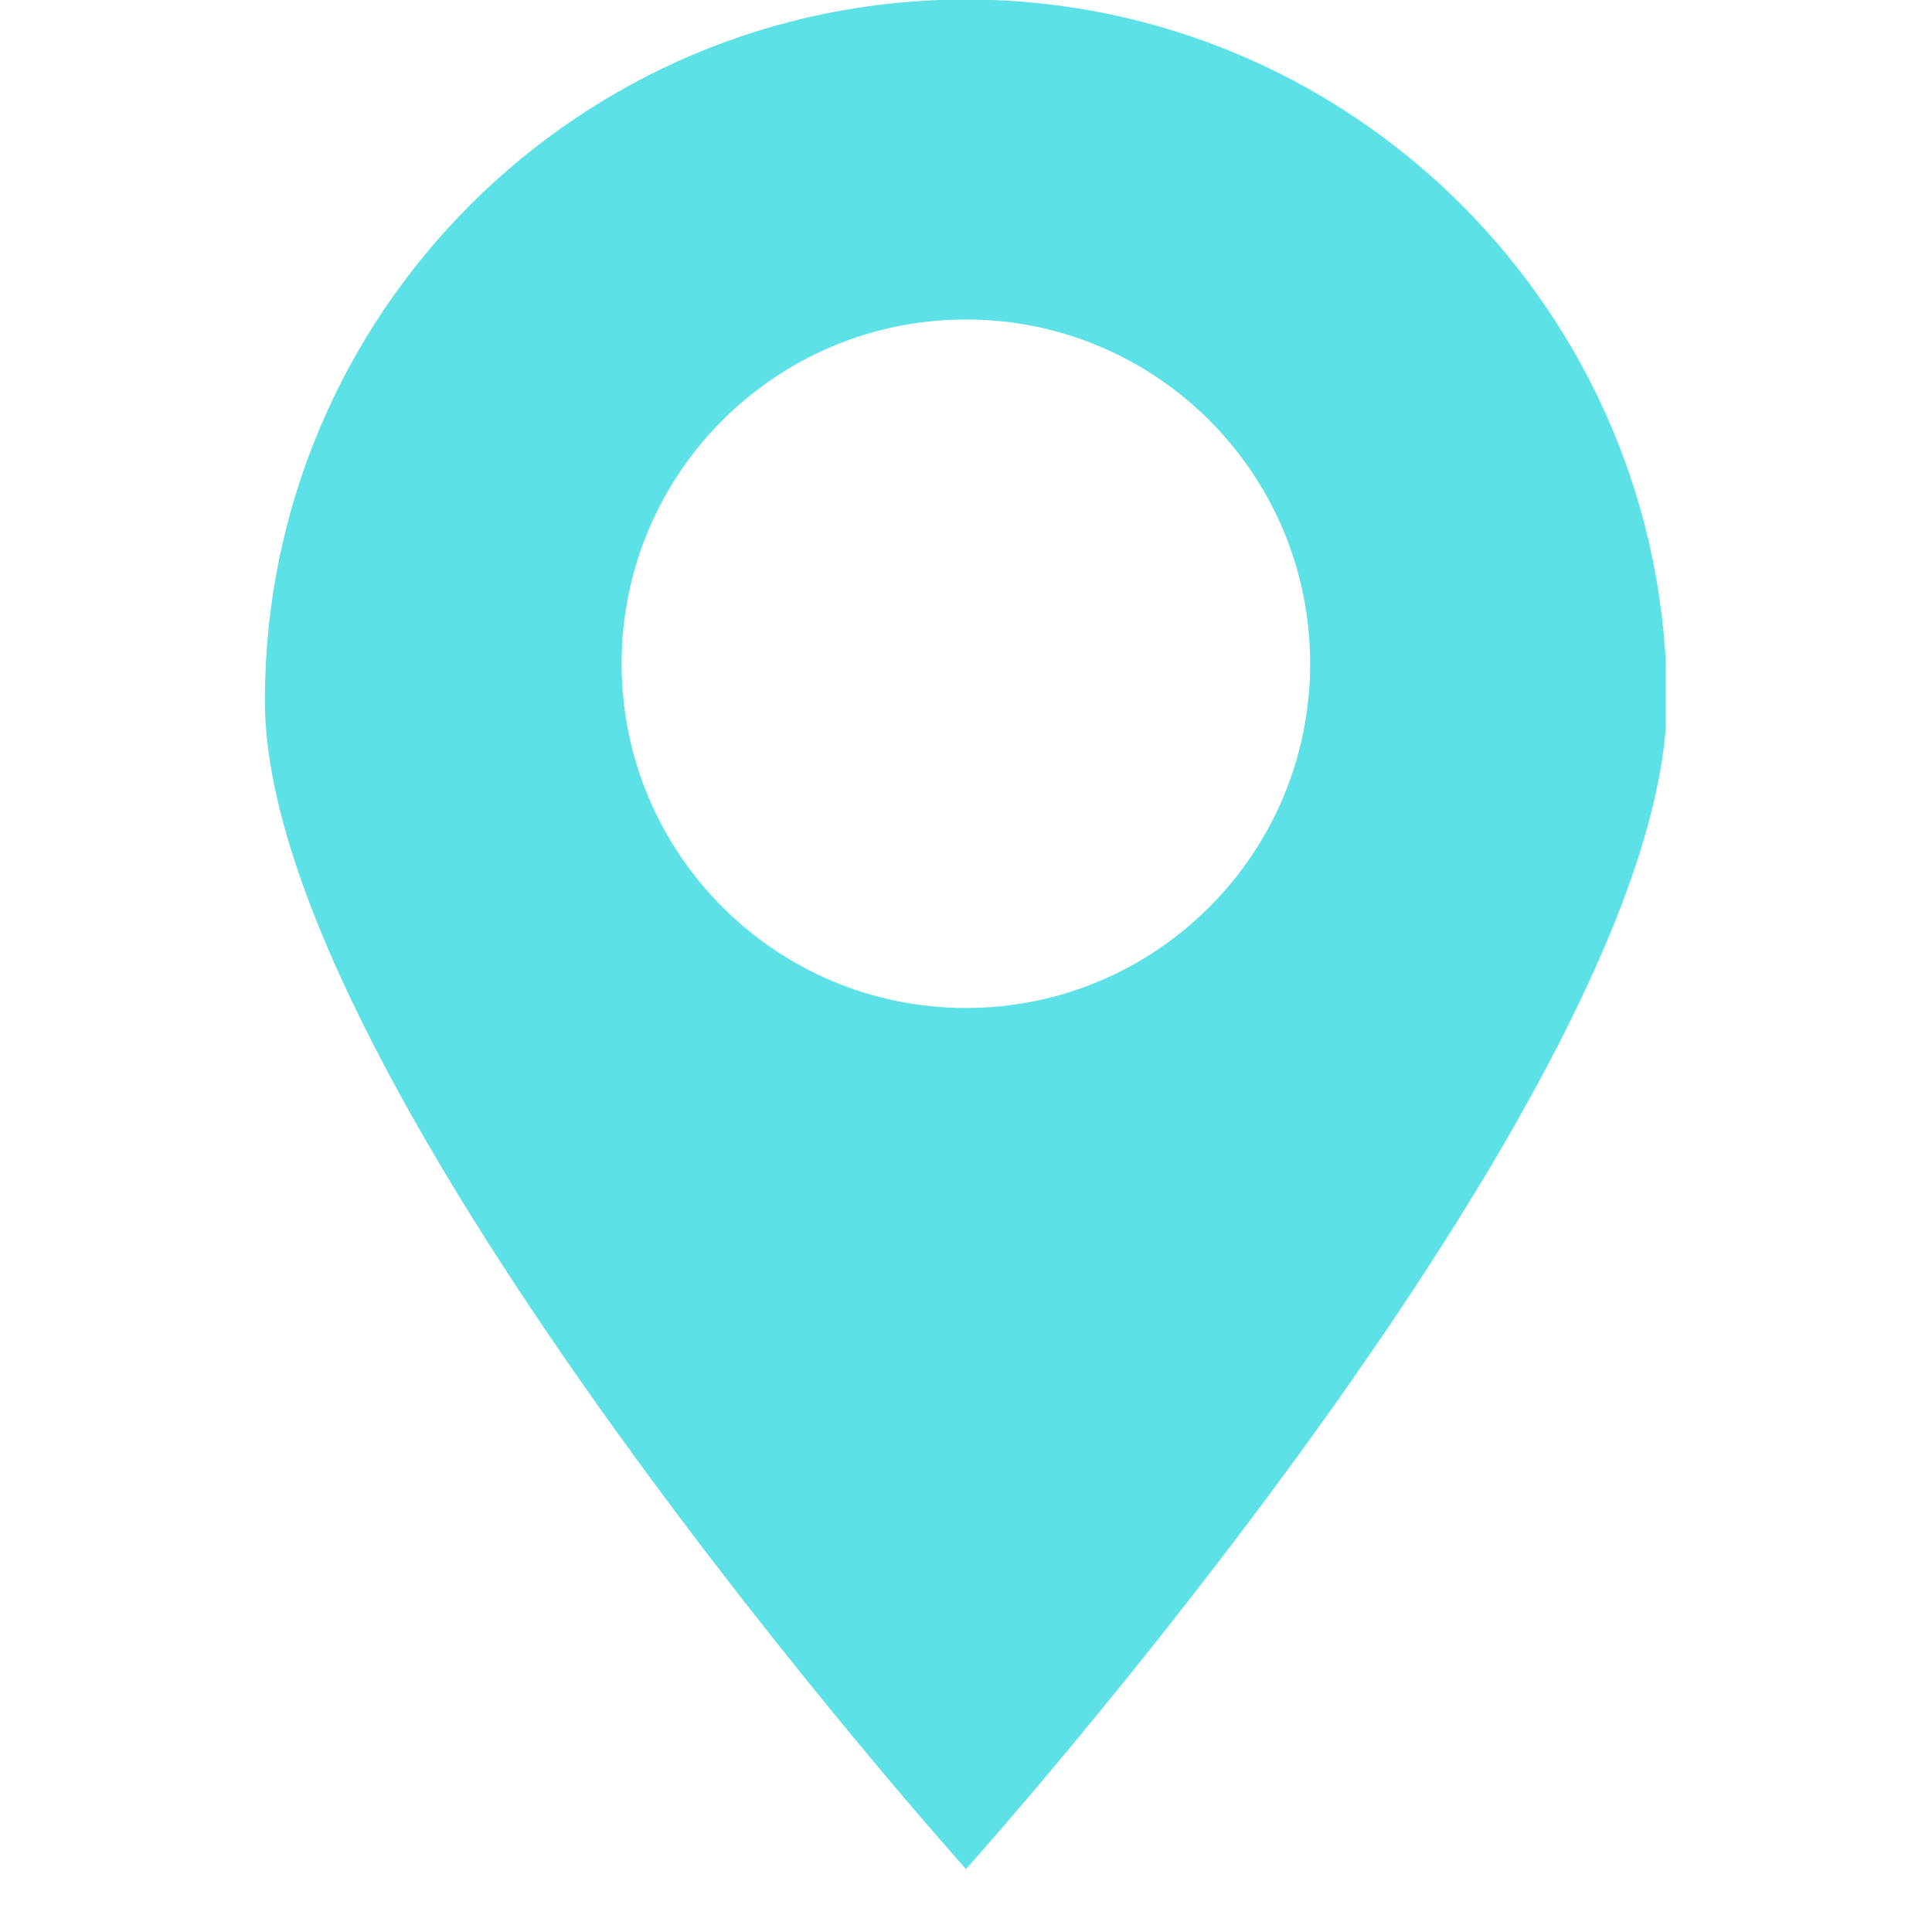
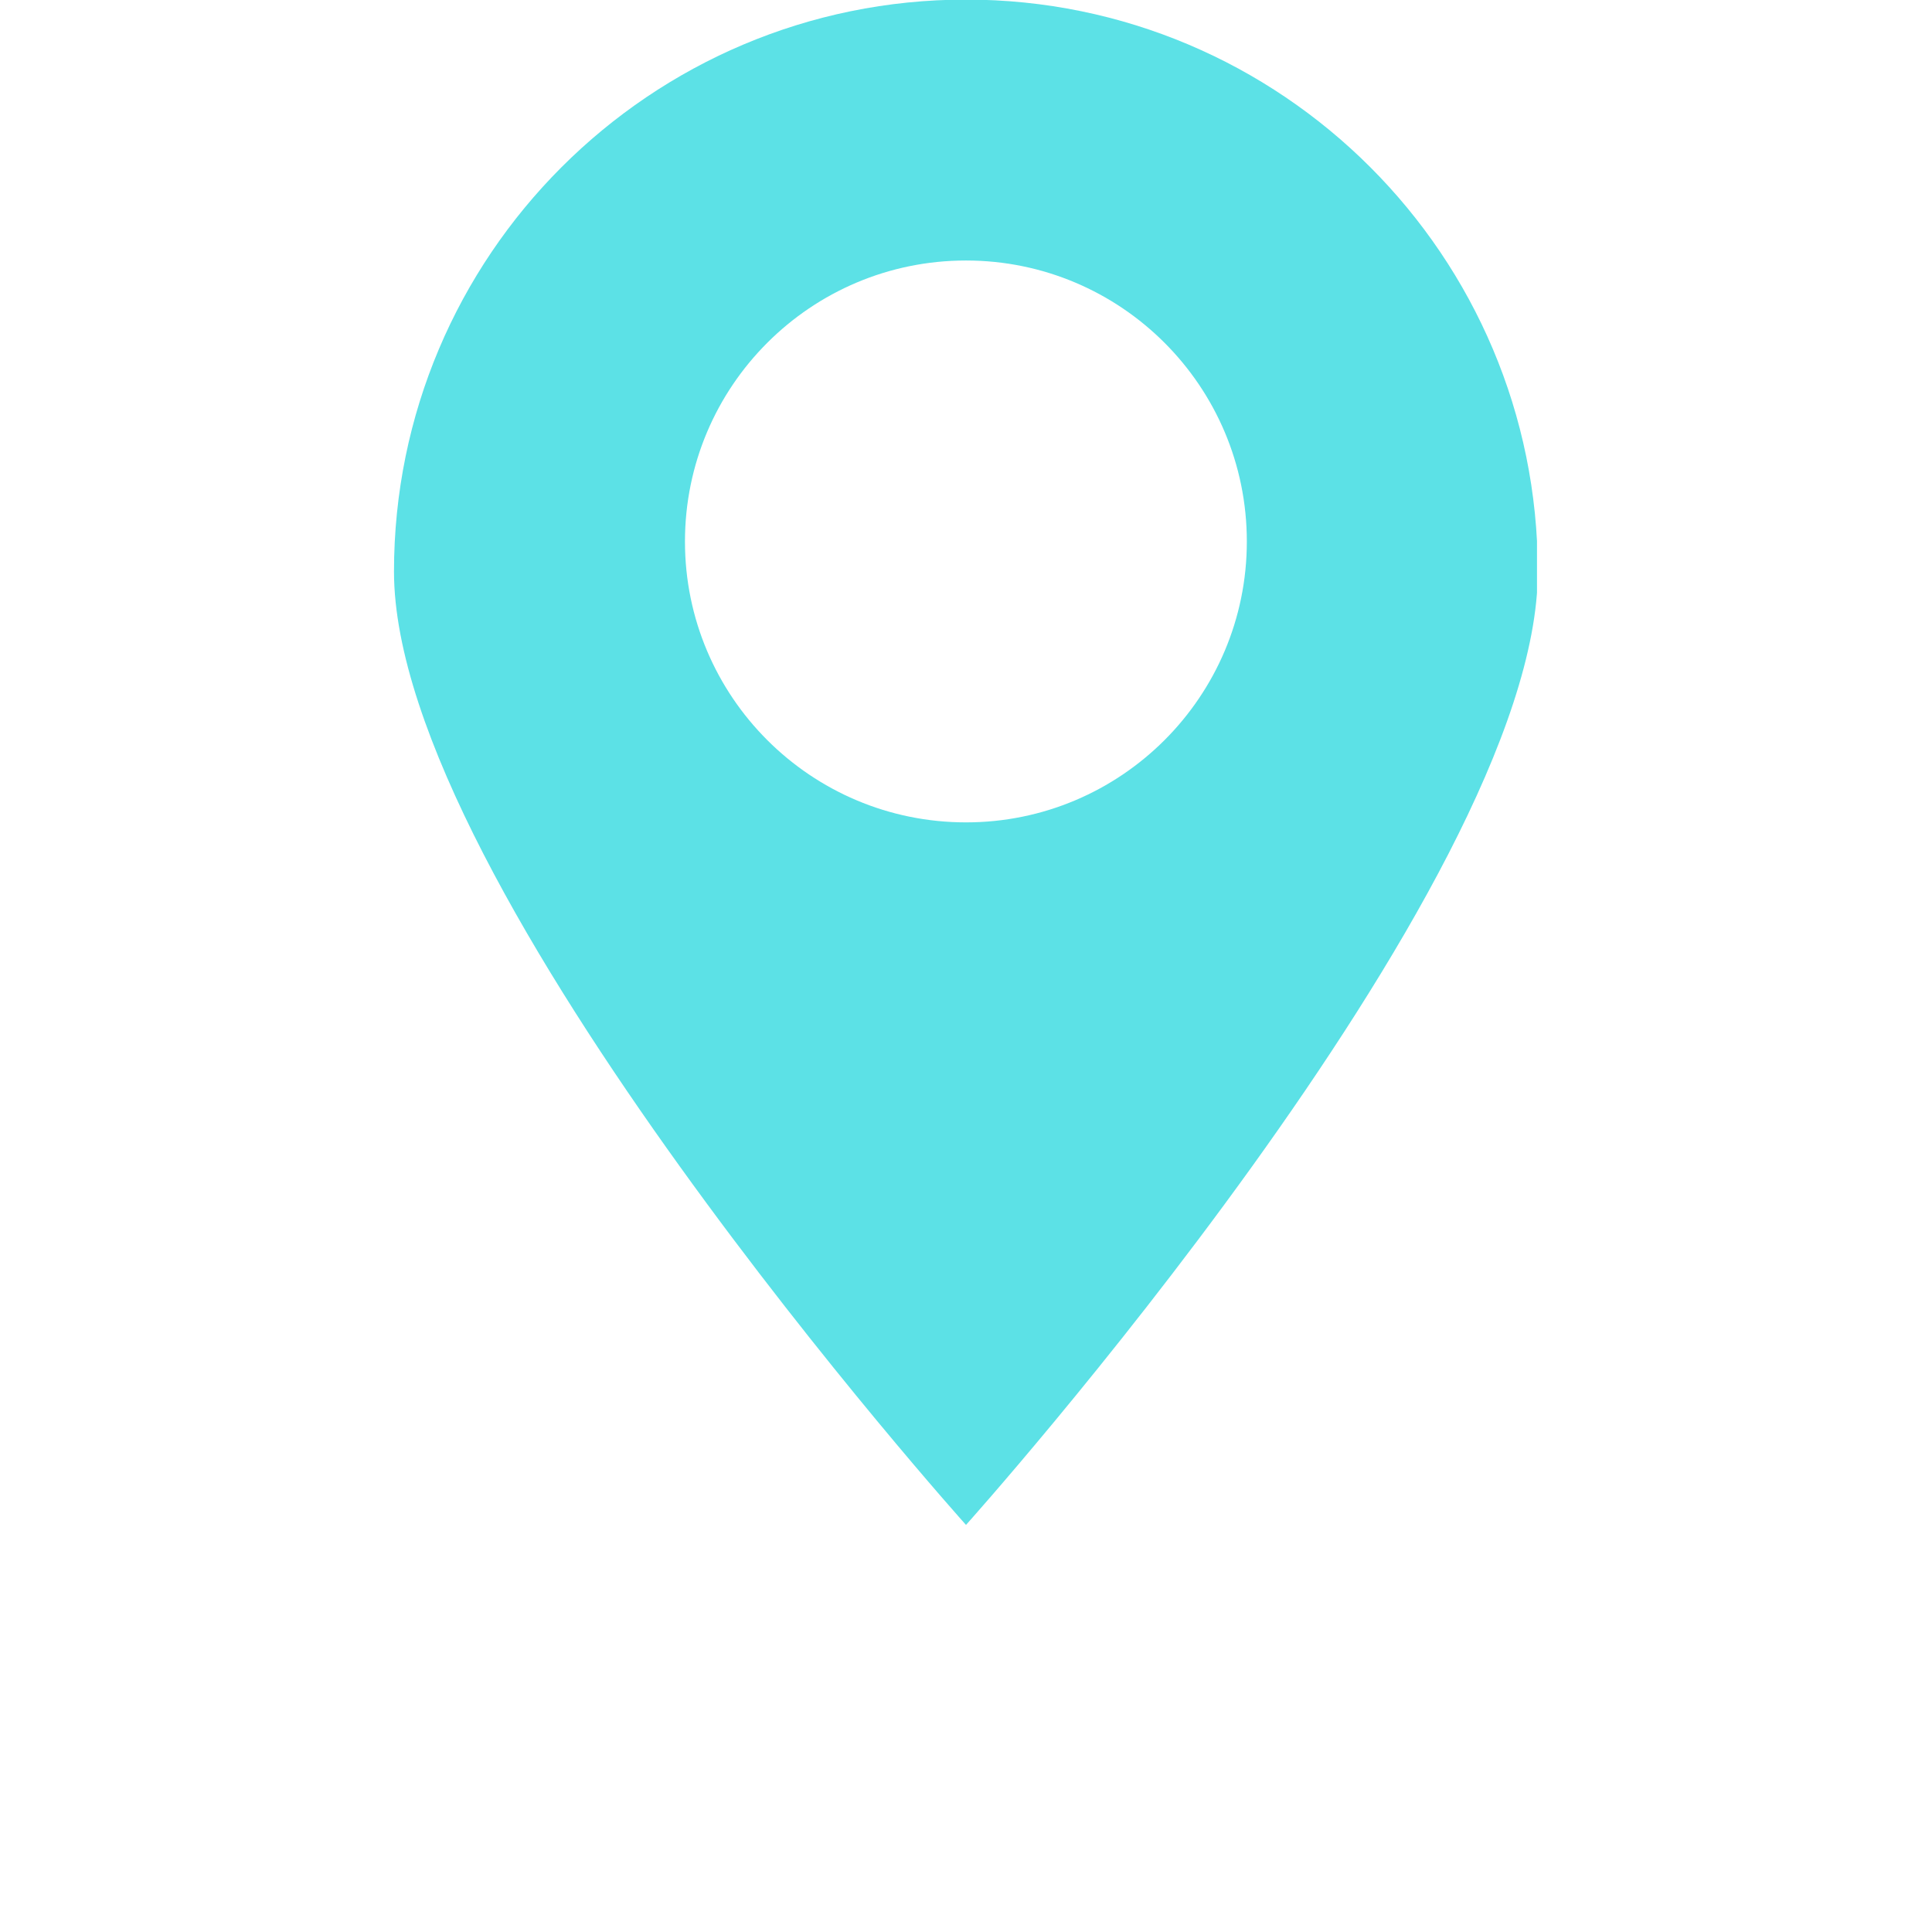
- <svg xmlns="http://www.w3.org/2000/svg" width="40" zoomAndPan="magnify" viewBox="0 0 30 30" height="40" preserveAspectRatio="xMidYMid meet" version="1.0">
+ <svg xmlns="http://www.w3.org/2000/svg" width="40" zoomAndPan="magnify" viewBox="0 0 30 37.92" height="40" preserveAspectRatio="xMidYMid meet" version="1.0">
  <defs>
-     <clipPath id="957a7cfde1">
-       <path d="M 4.094 0 L 25.867 0 L 25.867 29.031 L 4.094 29.031 Z M 4.094 0 " clip-rule="nonzero" />
+     <clipPath id="4852fad9ac">
+       <path d="M 3.754 0 L 26.207 0 L 26.207 29.938 L 3.754 29.938 Z M 3.754 0 " clip-rule="nonzero" />
    </clipPath>
  </defs>
-   <g clip-path="url(#957a7cfde1)">
-     <path fill="#5ce1e6" d="M 15 15.652 C 12.047 15.652 9.652 13.258 9.652 10.305 C 9.652 7.352 12.047 4.961 15 4.961 C 17.949 4.961 20.344 7.352 20.344 10.305 C 20.344 13.258 17.949 15.652 15 15.652 Z M 15 -0.008 C 8.988 -0.008 4.113 4.867 4.113 10.879 C 4.113 16.895 15 29.023 15 29.023 C 15 29.023 25.883 16.895 25.883 10.879 C 25.883 4.867 21.008 -0.008 15 -0.008 " fill-opacity="1" fill-rule="nonzero" />
+   <g clip-path="url(#4852fad9ac)">
+     <path fill="#5ce1e6" d="M 15 16.141 C 11.953 16.141 9.484 13.672 9.484 10.629 C 9.484 7.582 11.953 5.113 15 5.113 C 18.043 5.113 20.512 7.582 20.512 10.629 C 20.512 13.672 18.043 16.141 15 16.141 Z M 15 -0.008 C 8.801 -0.008 3.773 5.02 3.773 11.219 C 3.773 17.418 15 29.93 15 29.93 C 15 29.93 26.223 17.418 26.223 11.219 C 26.223 5.02 21.195 -0.008 15 -0.008 " fill-opacity="1" fill-rule="nonzero" />
  </g>
</svg>
